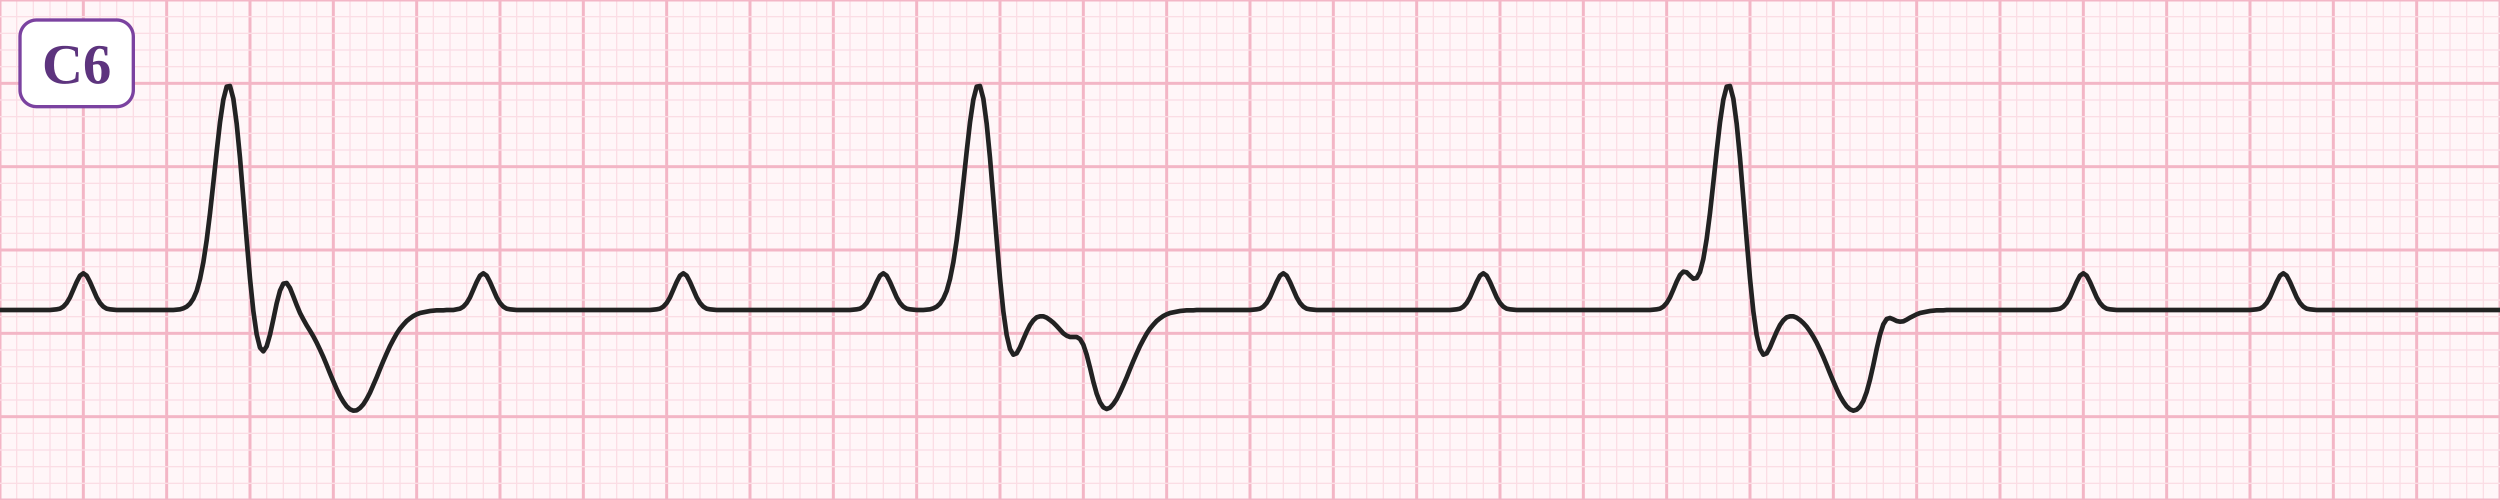
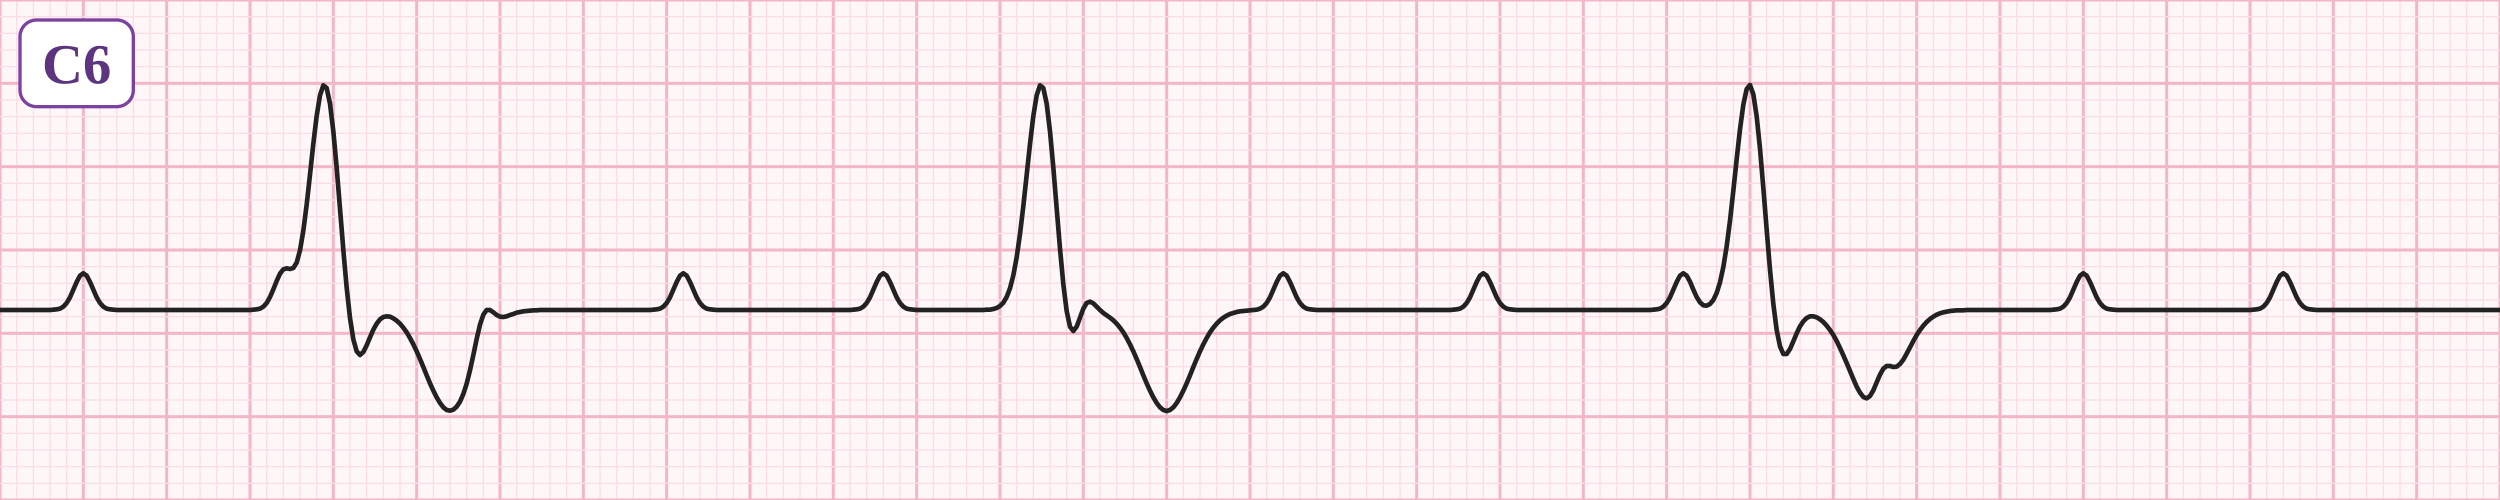
<svg xmlns="http://www.w3.org/2000/svg" viewBox="0 0 750 150" role="img" aria-label="ECG strip C6">
  <rect x="0" y="0" width="750" height="150" fill="#fff6f8" />
  <line x1="0" y1="0" x2="0" y2="150" stroke="#f3b6c6" stroke-width="0.9" />
  <line x1="5" y1="0" x2="5" y2="150" stroke="#fbdde5" stroke-width="0.4" />
  <line x1="10" y1="0" x2="10" y2="150" stroke="#fbdde5" stroke-width="0.4" />
  <line x1="15" y1="0" x2="15" y2="150" stroke="#fbdde5" stroke-width="0.4" />
  <line x1="20" y1="0" x2="20" y2="150" stroke="#fbdde5" stroke-width="0.4" />
  <line x1="25" y1="0" x2="25" y2="150" stroke="#f3b6c6" stroke-width="0.9" />
  <line x1="30" y1="0" x2="30" y2="150" stroke="#fbdde5" stroke-width="0.4" />
  <line x1="35" y1="0" x2="35" y2="150" stroke="#fbdde5" stroke-width="0.4" />
  <line x1="40" y1="0" x2="40" y2="150" stroke="#fbdde5" stroke-width="0.4" />
  <line x1="45" y1="0" x2="45" y2="150" stroke="#fbdde5" stroke-width="0.4" />
  <line x1="50" y1="0" x2="50" y2="150" stroke="#f3b6c6" stroke-width="0.9" />
  <line x1="55" y1="0" x2="55" y2="150" stroke="#fbdde5" stroke-width="0.4" />
  <line x1="60" y1="0" x2="60" y2="150" stroke="#fbdde5" stroke-width="0.4" />
  <line x1="65" y1="0" x2="65" y2="150" stroke="#fbdde5" stroke-width="0.4" />
  <line x1="70" y1="0" x2="70" y2="150" stroke="#fbdde5" stroke-width="0.4" />
  <line x1="75" y1="0" x2="75" y2="150" stroke="#f3b6c6" stroke-width="0.9" />
  <line x1="80" y1="0" x2="80" y2="150" stroke="#fbdde5" stroke-width="0.4" />
  <line x1="85" y1="0" x2="85" y2="150" stroke="#fbdde5" stroke-width="0.4" />
  <line x1="90" y1="0" x2="90" y2="150" stroke="#fbdde5" stroke-width="0.4" />
  <line x1="95" y1="0" x2="95" y2="150" stroke="#fbdde5" stroke-width="0.4" />
  <line x1="100" y1="0" x2="100" y2="150" stroke="#f3b6c6" stroke-width="0.9" />
  <line x1="105" y1="0" x2="105" y2="150" stroke="#fbdde5" stroke-width="0.4" />
  <line x1="110" y1="0" x2="110" y2="150" stroke="#fbdde5" stroke-width="0.4" />
  <line x1="115" y1="0" x2="115" y2="150" stroke="#fbdde5" stroke-width="0.4" />
  <line x1="120" y1="0" x2="120" y2="150" stroke="#fbdde5" stroke-width="0.4" />
  <line x1="125" y1="0" x2="125" y2="150" stroke="#f3b6c6" stroke-width="0.9" />
  <line x1="130" y1="0" x2="130" y2="150" stroke="#fbdde5" stroke-width="0.4" />
  <line x1="135" y1="0" x2="135" y2="150" stroke="#fbdde5" stroke-width="0.4" />
  <line x1="140" y1="0" x2="140" y2="150" stroke="#fbdde5" stroke-width="0.4" />
  <line x1="145" y1="0" x2="145" y2="150" stroke="#fbdde5" stroke-width="0.4" />
  <line x1="150" y1="0" x2="150" y2="150" stroke="#f3b6c6" stroke-width="0.9" />
  <line x1="155" y1="0" x2="155" y2="150" stroke="#fbdde5" stroke-width="0.4" />
  <line x1="160" y1="0" x2="160" y2="150" stroke="#fbdde5" stroke-width="0.4" />
  <line x1="165" y1="0" x2="165" y2="150" stroke="#fbdde5" stroke-width="0.4" />
  <line x1="170" y1="0" x2="170" y2="150" stroke="#fbdde5" stroke-width="0.4" />
  <line x1="175" y1="0" x2="175" y2="150" stroke="#f3b6c6" stroke-width="0.9" />
  <line x1="180" y1="0" x2="180" y2="150" stroke="#fbdde5" stroke-width="0.4" />
  <line x1="185" y1="0" x2="185" y2="150" stroke="#fbdde5" stroke-width="0.4" />
  <line x1="190" y1="0" x2="190" y2="150" stroke="#fbdde5" stroke-width="0.4" />
  <line x1="195" y1="0" x2="195" y2="150" stroke="#fbdde5" stroke-width="0.4" />
  <line x1="200" y1="0" x2="200" y2="150" stroke="#f3b6c6" stroke-width="0.9" />
  <line x1="205" y1="0" x2="205" y2="150" stroke="#fbdde5" stroke-width="0.4" />
  <line x1="210" y1="0" x2="210" y2="150" stroke="#fbdde5" stroke-width="0.4" />
  <line x1="215" y1="0" x2="215" y2="150" stroke="#fbdde5" stroke-width="0.4" />
  <line x1="220" y1="0" x2="220" y2="150" stroke="#fbdde5" stroke-width="0.4" />
  <line x1="225" y1="0" x2="225" y2="150" stroke="#f3b6c6" stroke-width="0.9" />
  <line x1="230" y1="0" x2="230" y2="150" stroke="#fbdde5" stroke-width="0.4" />
  <line x1="235" y1="0" x2="235" y2="150" stroke="#fbdde5" stroke-width="0.4" />
  <line x1="240" y1="0" x2="240" y2="150" stroke="#fbdde5" stroke-width="0.4" />
  <line x1="245" y1="0" x2="245" y2="150" stroke="#fbdde5" stroke-width="0.4" />
  <line x1="250" y1="0" x2="250" y2="150" stroke="#f3b6c6" stroke-width="0.9" />
  <line x1="255" y1="0" x2="255" y2="150" stroke="#fbdde5" stroke-width="0.4" />
  <line x1="260" y1="0" x2="260" y2="150" stroke="#fbdde5" stroke-width="0.4" />
  <line x1="265" y1="0" x2="265" y2="150" stroke="#fbdde5" stroke-width="0.4" />
  <line x1="270" y1="0" x2="270" y2="150" stroke="#fbdde5" stroke-width="0.4" />
  <line x1="275" y1="0" x2="275" y2="150" stroke="#f3b6c6" stroke-width="0.9" />
  <line x1="280" y1="0" x2="280" y2="150" stroke="#fbdde5" stroke-width="0.4" />
  <line x1="285" y1="0" x2="285" y2="150" stroke="#fbdde5" stroke-width="0.4" />
  <line x1="290" y1="0" x2="290" y2="150" stroke="#fbdde5" stroke-width="0.4" />
  <line x1="295" y1="0" x2="295" y2="150" stroke="#fbdde5" stroke-width="0.4" />
  <line x1="300" y1="0" x2="300" y2="150" stroke="#f3b6c6" stroke-width="0.9" />
  <line x1="305" y1="0" x2="305" y2="150" stroke="#fbdde5" stroke-width="0.4" />
  <line x1="310" y1="0" x2="310" y2="150" stroke="#fbdde5" stroke-width="0.4" />
  <line x1="315" y1="0" x2="315" y2="150" stroke="#fbdde5" stroke-width="0.4" />
  <line x1="320" y1="0" x2="320" y2="150" stroke="#fbdde5" stroke-width="0.4" />
  <line x1="325" y1="0" x2="325" y2="150" stroke="#f3b6c6" stroke-width="0.9" />
  <line x1="330" y1="0" x2="330" y2="150" stroke="#fbdde5" stroke-width="0.4" />
  <line x1="335" y1="0" x2="335" y2="150" stroke="#fbdde5" stroke-width="0.4" />
  <line x1="340" y1="0" x2="340" y2="150" stroke="#fbdde5" stroke-width="0.4" />
  <line x1="345" y1="0" x2="345" y2="150" stroke="#fbdde5" stroke-width="0.4" />
  <line x1="350" y1="0" x2="350" y2="150" stroke="#f3b6c6" stroke-width="0.9" />
  <line x1="355" y1="0" x2="355" y2="150" stroke="#fbdde5" stroke-width="0.4" />
  <line x1="360" y1="0" x2="360" y2="150" stroke="#fbdde5" stroke-width="0.4" />
  <line x1="365" y1="0" x2="365" y2="150" stroke="#fbdde5" stroke-width="0.4" />
  <line x1="370" y1="0" x2="370" y2="150" stroke="#fbdde5" stroke-width="0.4" />
  <line x1="375" y1="0" x2="375" y2="150" stroke="#f3b6c6" stroke-width="0.9" />
  <line x1="380" y1="0" x2="380" y2="150" stroke="#fbdde5" stroke-width="0.4" />
  <line x1="385" y1="0" x2="385" y2="150" stroke="#fbdde5" stroke-width="0.4" />
  <line x1="390" y1="0" x2="390" y2="150" stroke="#fbdde5" stroke-width="0.4" />
  <line x1="395" y1="0" x2="395" y2="150" stroke="#fbdde5" stroke-width="0.4" />
  <line x1="400" y1="0" x2="400" y2="150" stroke="#f3b6c6" stroke-width="0.9" />
  <line x1="405" y1="0" x2="405" y2="150" stroke="#fbdde5" stroke-width="0.4" />
  <line x1="410" y1="0" x2="410" y2="150" stroke="#fbdde5" stroke-width="0.4" />
  <line x1="415" y1="0" x2="415" y2="150" stroke="#fbdde5" stroke-width="0.4" />
  <line x1="420" y1="0" x2="420" y2="150" stroke="#fbdde5" stroke-width="0.4" />
  <line x1="425" y1="0" x2="425" y2="150" stroke="#f3b6c6" stroke-width="0.9" />
  <line x1="430" y1="0" x2="430" y2="150" stroke="#fbdde5" stroke-width="0.4" />
  <line x1="435" y1="0" x2="435" y2="150" stroke="#fbdde5" stroke-width="0.4" />
  <line x1="440" y1="0" x2="440" y2="150" stroke="#fbdde5" stroke-width="0.4" />
  <line x1="445" y1="0" x2="445" y2="150" stroke="#fbdde5" stroke-width="0.4" />
  <line x1="450" y1="0" x2="450" y2="150" stroke="#f3b6c6" stroke-width="0.9" />
  <line x1="455" y1="0" x2="455" y2="150" stroke="#fbdde5" stroke-width="0.4" />
  <line x1="460" y1="0" x2="460" y2="150" stroke="#fbdde5" stroke-width="0.4" />
  <line x1="465" y1="0" x2="465" y2="150" stroke="#fbdde5" stroke-width="0.4" />
  <line x1="470" y1="0" x2="470" y2="150" stroke="#fbdde5" stroke-width="0.4" />
  <line x1="475" y1="0" x2="475" y2="150" stroke="#f3b6c6" stroke-width="0.9" />
  <line x1="480" y1="0" x2="480" y2="150" stroke="#fbdde5" stroke-width="0.4" />
  <line x1="485" y1="0" x2="485" y2="150" stroke="#fbdde5" stroke-width="0.4" />
  <line x1="490" y1="0" x2="490" y2="150" stroke="#fbdde5" stroke-width="0.4" />
  <line x1="495" y1="0" x2="495" y2="150" stroke="#fbdde5" stroke-width="0.4" />
  <line x1="500" y1="0" x2="500" y2="150" stroke="#f3b6c6" stroke-width="0.9" />
  <line x1="505" y1="0" x2="505" y2="150" stroke="#fbdde5" stroke-width="0.4" />
  <line x1="510" y1="0" x2="510" y2="150" stroke="#fbdde5" stroke-width="0.4" />
  <line x1="515" y1="0" x2="515" y2="150" stroke="#fbdde5" stroke-width="0.4" />
  <line x1="520" y1="0" x2="520" y2="150" stroke="#fbdde5" stroke-width="0.4" />
  <line x1="525" y1="0" x2="525" y2="150" stroke="#f3b6c6" stroke-width="0.9" />
  <line x1="530" y1="0" x2="530" y2="150" stroke="#fbdde5" stroke-width="0.4" />
  <line x1="535" y1="0" x2="535" y2="150" stroke="#fbdde5" stroke-width="0.4" />
  <line x1="540" y1="0" x2="540" y2="150" stroke="#fbdde5" stroke-width="0.4" />
  <line x1="545" y1="0" x2="545" y2="150" stroke="#fbdde5" stroke-width="0.4" />
  <line x1="550" y1="0" x2="550" y2="150" stroke="#f3b6c6" stroke-width="0.9" />
  <line x1="555" y1="0" x2="555" y2="150" stroke="#fbdde5" stroke-width="0.4" />
  <line x1="560" y1="0" x2="560" y2="150" stroke="#fbdde5" stroke-width="0.4" />
  <line x1="565" y1="0" x2="565" y2="150" stroke="#fbdde5" stroke-width="0.4" />
  <line x1="570" y1="0" x2="570" y2="150" stroke="#fbdde5" stroke-width="0.4" />
  <line x1="575" y1="0" x2="575" y2="150" stroke="#f3b6c6" stroke-width="0.9" />
  <line x1="580" y1="0" x2="580" y2="150" stroke="#fbdde5" stroke-width="0.4" />
  <line x1="585" y1="0" x2="585" y2="150" stroke="#fbdde5" stroke-width="0.4" />
  <line x1="590" y1="0" x2="590" y2="150" stroke="#fbdde5" stroke-width="0.4" />
  <line x1="595" y1="0" x2="595" y2="150" stroke="#fbdde5" stroke-width="0.4" />
  <line x1="600" y1="0" x2="600" y2="150" stroke="#f3b6c6" stroke-width="0.9" />
  <line x1="605" y1="0" x2="605" y2="150" stroke="#fbdde5" stroke-width="0.4" />
  <line x1="610" y1="0" x2="610" y2="150" stroke="#fbdde5" stroke-width="0.4" />
  <line x1="615" y1="0" x2="615" y2="150" stroke="#fbdde5" stroke-width="0.4" />
  <line x1="620" y1="0" x2="620" y2="150" stroke="#fbdde5" stroke-width="0.4" />
  <line x1="625" y1="0" x2="625" y2="150" stroke="#f3b6c6" stroke-width="0.9" />
  <line x1="630" y1="0" x2="630" y2="150" stroke="#fbdde5" stroke-width="0.4" />
  <line x1="635" y1="0" x2="635" y2="150" stroke="#fbdde5" stroke-width="0.4" />
  <line x1="640" y1="0" x2="640" y2="150" stroke="#fbdde5" stroke-width="0.4" />
  <line x1="645" y1="0" x2="645" y2="150" stroke="#fbdde5" stroke-width="0.4" />
  <line x1="650" y1="0" x2="650" y2="150" stroke="#f3b6c6" stroke-width="0.9" />
  <line x1="655" y1="0" x2="655" y2="150" stroke="#fbdde5" stroke-width="0.4" />
  <line x1="660" y1="0" x2="660" y2="150" stroke="#fbdde5" stroke-width="0.4" />
  <line x1="665" y1="0" x2="665" y2="150" stroke="#fbdde5" stroke-width="0.4" />
  <line x1="670" y1="0" x2="670" y2="150" stroke="#fbdde5" stroke-width="0.4" />
  <line x1="675" y1="0" x2="675" y2="150" stroke="#f3b6c6" stroke-width="0.9" />
  <line x1="680" y1="0" x2="680" y2="150" stroke="#fbdde5" stroke-width="0.4" />
  <line x1="685" y1="0" x2="685" y2="150" stroke="#fbdde5" stroke-width="0.4" />
  <line x1="690" y1="0" x2="690" y2="150" stroke="#fbdde5" stroke-width="0.4" />
  <line x1="695" y1="0" x2="695" y2="150" stroke="#fbdde5" stroke-width="0.4" />
  <line x1="700" y1="0" x2="700" y2="150" stroke="#f3b6c6" stroke-width="0.9" />
  <line x1="705" y1="0" x2="705" y2="150" stroke="#fbdde5" stroke-width="0.4" />
  <line x1="710" y1="0" x2="710" y2="150" stroke="#fbdde5" stroke-width="0.4" />
  <line x1="715" y1="0" x2="715" y2="150" stroke="#fbdde5" stroke-width="0.4" />
  <line x1="720" y1="0" x2="720" y2="150" stroke="#fbdde5" stroke-width="0.4" />
  <line x1="725" y1="0" x2="725" y2="150" stroke="#f3b6c6" stroke-width="0.9" />
  <line x1="730" y1="0" x2="730" y2="150" stroke="#fbdde5" stroke-width="0.4" />
  <line x1="735" y1="0" x2="735" y2="150" stroke="#fbdde5" stroke-width="0.4" />
  <line x1="740" y1="0" x2="740" y2="150" stroke="#fbdde5" stroke-width="0.4" />
  <line x1="745" y1="0" x2="745" y2="150" stroke="#fbdde5" stroke-width="0.4" />
  <line x1="750" y1="0" x2="750" y2="150" stroke="#f3b6c6" stroke-width="0.9" />
  <line x1="0" y1="0" x2="750" y2="0" stroke="#f3b6c6" stroke-width="0.9" />
  <line x1="0" y1="5" x2="750" y2="5" stroke="#fbdde5" stroke-width="0.4" />
  <line x1="0" y1="10" x2="750" y2="10" stroke="#fbdde5" stroke-width="0.4" />
  <line x1="0" y1="15" x2="750" y2="15" stroke="#fbdde5" stroke-width="0.4" />
  <line x1="0" y1="20" x2="750" y2="20" stroke="#fbdde5" stroke-width="0.4" />
  <line x1="0" y1="25" x2="750" y2="25" stroke="#f3b6c6" stroke-width="0.9" />
  <line x1="0" y1="30" x2="750" y2="30" stroke="#fbdde5" stroke-width="0.4" />
  <line x1="0" y1="35" x2="750" y2="35" stroke="#fbdde5" stroke-width="0.4" />
  <line x1="0" y1="40" x2="750" y2="40" stroke="#fbdde5" stroke-width="0.4" />
  <line x1="0" y1="45" x2="750" y2="45" stroke="#fbdde5" stroke-width="0.4" />
  <line x1="0" y1="50" x2="750" y2="50" stroke="#f3b6c6" stroke-width="0.9" />
  <line x1="0" y1="55" x2="750" y2="55" stroke="#fbdde5" stroke-width="0.4" />
  <line x1="0" y1="60" x2="750" y2="60" stroke="#fbdde5" stroke-width="0.4" />
  <line x1="0" y1="65" x2="750" y2="65" stroke="#fbdde5" stroke-width="0.4" />
  <line x1="0" y1="70" x2="750" y2="70" stroke="#fbdde5" stroke-width="0.4" />
  <line x1="0" y1="75" x2="750" y2="75" stroke="#f3b6c6" stroke-width="0.9" />
  <line x1="0" y1="80" x2="750" y2="80" stroke="#fbdde5" stroke-width="0.4" />
  <line x1="0" y1="85" x2="750" y2="85" stroke="#fbdde5" stroke-width="0.4" />
  <line x1="0" y1="90" x2="750" y2="90" stroke="#fbdde5" stroke-width="0.4" />
  <line x1="0" y1="95" x2="750" y2="95" stroke="#fbdde5" stroke-width="0.4" />
  <line x1="0" y1="100" x2="750" y2="100" stroke="#f3b6c6" stroke-width="0.9" />
  <line x1="0" y1="105" x2="750" y2="105" stroke="#fbdde5" stroke-width="0.4" />
  <line x1="0" y1="110" x2="750" y2="110" stroke="#fbdde5" stroke-width="0.4" />
  <line x1="0" y1="115" x2="750" y2="115" stroke="#fbdde5" stroke-width="0.4" />
  <line x1="0" y1="120" x2="750" y2="120" stroke="#fbdde5" stroke-width="0.4" />
  <line x1="0" y1="125" x2="750" y2="125" stroke="#f3b6c6" stroke-width="0.9" />
  <line x1="0" y1="130" x2="750" y2="130" stroke="#fbdde5" stroke-width="0.4" />
  <line x1="0" y1="135" x2="750" y2="135" stroke="#fbdde5" stroke-width="0.4" />
  <line x1="0" y1="140" x2="750" y2="140" stroke="#fbdde5" stroke-width="0.4" />
  <line x1="0" y1="145" x2="750" y2="145" stroke="#fbdde5" stroke-width="0.4" />
  <line x1="0" y1="150" x2="750" y2="150" stroke="#f3b6c6" stroke-width="0.9" />
-   <path d="M0,93.0 L1,93.0 L2,93.0 L3,93.0 L4,93.0 L5,93.0 L6,93.0 L7,93.0 L8,93.0 L9,93.0 L10,93.0 L11,93.0 L12,93.0 L13,93.0 L14,93.0 L15,93.0 L16,92.9 L17,92.8 L18,92.6 L19,92.0 L20,90.9 L21,89.2 L22,86.9 L23,84.6 L24,82.7 L25,82.0 L26,82.7 L27,84.6 L28,86.9 L29,89.2 L30,90.9 L31,92.0 L32,92.6 L33,92.8 L34,92.9 L35,93.0 L36,93.0 L37,93.0 L38,93.0 L39,93.0 L40,93.0 L41,93.0 L42,93.0 L43,93.0 L44,93.0 L45,93.0 L46,93.0 L47,93.0 L48,93.0 L49,93.0 L50,93.0 L51,93.0 L52,93.0 L53,92.9 L54,92.8 L55,92.5 L56,92.0 L57,91.1 L58,89.6 L59,87.3 L60,83.7 L61,78.7 L62,72.1 L63,64.0 L64,54.9 L65,45.5 L66,36.7 L67,29.9 L68,26.0 L69,25.8 L70,29.6 L71,37.1 L72,47.4 L73,59.5 L74,72.0 L75,83.6 L76,93.3 L77,100.3 L78,104.3 L79,105.4 L80,103.9 L81,100.4 L82,95.8 L83,91.0 L84,87.2 L85,85.1 L86,84.9 L87,86.4 L88,88.9 L89,91.5 L90,93.9 L91,95.8 L92,97.6 L93,99.2 L94,100.9 L95,102.8 L96,104.9 L97,107.1 L98,109.5 L99,112.0 L100,114.4 L101,116.7 L102,118.8 L103,120.5 L104,121.9 L105,122.8 L106,123.2 L107,123.1 L108,122.4 L109,121.3 L110,119.7 L111,117.8 L112,115.5 L113,113.2 L114,110.7 L115,108.3 L116,106.0 L117,103.8 L118,101.9 L119,100.1 L120,98.6 L121,97.4 L122,96.3 L123,95.5 L124,94.8 L125,94.3 L126,93.9 L127,93.7 L128,93.5 L129,93.3 L130,93.2 L131,93.1 L132,93.1 L133,93.1 L134,93.0 L135,93.0 L136,93.0 L137,92.8 L138,92.6 L139,92.0 L140,90.9 L141,89.2 L142,86.9 L143,84.6 L144,82.7 L145,82.0 L146,82.7 L147,84.6 L148,86.9 L149,89.2 L150,90.9 L151,92.0 L152,92.6 L153,92.8 L154,92.9 L155,93.0 L156,93.0 L157,93.0 L158,93.0 L159,93.0 L160,93.0 L161,93.0 L162,93.0 L163,93.0 L164,93.0 L165,93.0 L166,93.0 L167,93.0 L168,93.0 L169,93.0 L170,93.0 L171,93.0 L172,93.0 L173,93.0 L174,93.0 L175,93.0 L176,93.0 L177,93.0 L178,93.0 L179,93.0 L180,93.0 L181,93.0 L182,93.0 L183,93.0 L184,93.0 L185,93.0 L186,93.0 L187,93.0 L188,93.0 L189,93.0 L190,93.0 L191,93.0 L192,93.0 L193,93.0 L194,93.0 L195,93.0 L196,92.9 L197,92.8 L198,92.6 L199,92.0 L200,90.9 L201,89.2 L202,86.9 L203,84.6 L204,82.7 L205,82.0 L206,82.7 L207,84.6 L208,86.9 L209,89.2 L210,90.9 L211,92.0 L212,92.6 L213,92.8 L214,92.9 L215,93.0 L216,93.0 L217,93.0 L218,93.0 L219,93.0 L220,93.0 L221,93.0 L222,93.0 L223,93.0 L224,93.0 L225,93.0 L226,93.0 L227,93.0 L228,93.0 L229,93.0 L230,93.0 L231,93.0 L232,93.0 L233,93.0 L234,93.0 L235,93.0 L236,93.0 L237,93.0 L238,93.0 L239,93.0 L240,93.0 L241,93.0 L242,93.0 L243,93.0 L244,93.0 L245,93.0 L246,93.0 L247,93.0 L248,93.0 L249,93.0 L250,93.0 L251,93.0 L252,93.0 L253,93.0 L254,93.0 L255,93.0 L256,92.9 L257,92.8 L258,92.6 L259,92.0 L260,90.9 L261,89.2 L262,86.9 L263,84.6 L264,82.7 L265,82.0 L266,82.7 L267,84.6 L268,86.9 L269,89.2 L270,90.9 L271,92.0 L272,92.6 L273,92.8 L274,92.9 L275,93.0 L276,93.0 L277,93.0 L278,92.9 L279,92.8 L280,92.5 L281,92.0 L282,91.1 L283,89.6 L284,87.3 L285,83.7 L286,78.7 L287,72.1 L288,64.0 L289,54.9 L290,45.5 L291,36.7 L292,29.9 L293,26.0 L294,25.8 L295,29.6 L296,37.1 L297,47.4 L298,59.5 L299,72.0 L300,83.6 L301,93.4 L302,100.5 L303,104.7 L304,106.4 L305,106.0 L306,104.2 L307,101.8 L308,99.5 L309,97.5 L310,96.1 L311,95.2 L312,94.9 L313,94.9 L314,95.3 L315,96.0 L316,96.8 L317,97.8 L318,98.9 L319,100.0 L320,100.7 L321,101.1 L322,101.1 L323,101.1 L324,101.7 L325,103.4 L326,106.4 L327,110.3 L328,114.5 L329,118.1 L330,120.7 L331,122.2 L332,122.7 L333,122.3 L334,121.2 L335,119.7 L336,117.7 L337,115.5 L338,113.2 L339,110.7 L340,108.3 L341,106.0 L342,103.8 L343,101.9 L344,100.1 L345,98.6 L346,97.4 L347,96.3 L348,95.5 L349,94.8 L350,94.3 L351,93.9 L352,93.7 L353,93.5 L354,93.3 L355,93.2 L356,93.1 L357,93.1 L358,93.1 L359,93.0 L360,93.0 L361,93.0 L362,93.0 L363,93.0 L364,93.0 L365,93.0 L366,93.0 L367,93.0 L368,93.0 L369,93.0 L370,93.0 L371,93.0 L372,93.0 L373,93.0 L374,93.0 L375,93.0 L376,92.9 L377,92.8 L378,92.6 L379,92.0 L380,90.9 L381,89.2 L382,86.9 L383,84.6 L384,82.7 L385,82.0 L386,82.7 L387,84.6 L388,86.9 L389,89.2 L390,90.9 L391,92.0 L392,92.6 L393,92.8 L394,92.9 L395,93.0 L396,93.0 L397,93.0 L398,93.0 L399,93.0 L400,93.0 L401,93.0 L402,93.0 L403,93.0 L404,93.0 L405,93.0 L406,93.0 L407,93.0 L408,93.0 L409,93.0 L410,93.0 L411,93.0 L412,93.0 L413,93.0 L414,93.0 L415,93.0 L416,93.0 L417,93.0 L418,93.0 L419,93.0 L420,93.0 L421,93.0 L422,93.0 L423,93.0 L424,93.0 L425,93.0 L426,93.0 L427,93.0 L428,93.0 L429,93.0 L430,93.0 L431,93.0 L432,93.0 L433,93.0 L434,93.0 L435,93.0 L436,92.9 L437,92.8 L438,92.6 L439,92.0 L440,90.9 L441,89.2 L442,86.9 L443,84.6 L444,82.7 L445,82.0 L446,82.7 L447,84.6 L448,86.9 L449,89.2 L450,90.9 L451,92.0 L452,92.6 L453,92.8 L454,92.9 L455,93.0 L456,93.0 L457,93.0 L458,93.0 L459,93.0 L460,93.0 L461,93.0 L462,93.0 L463,93.0 L464,93.0 L465,93.0 L466,93.0 L467,93.0 L468,93.0 L469,93.0 L470,93.0 L471,93.0 L472,93.0 L473,93.0 L474,93.0 L475,93.0 L476,93.0 L477,93.0 L478,93.0 L479,93.0 L480,93.0 L481,93.0 L482,93.0 L483,93.0 L484,93.0 L485,93.0 L486,93.0 L487,93.0 L488,93.0 L489,93.0 L490,93.0 L491,93.0 L492,93.0 L493,93.0 L494,93.0 L495,93.0 L496,92.9 L497,92.8 L498,92.6 L499,92.0 L500,90.9 L501,89.2 L502,86.9 L503,84.5 L504,82.5 L505,81.5 L506,81.7 L507,82.7 L508,83.6 L509,83.4 L510,81.6 L511,77.7 L512,71.7 L513,63.9 L514,54.8 L515,45.4 L516,36.7 L517,29.9 L518,26.0 L519,25.8 L520,29.6 L521,37.1 L522,47.4 L523,59.5 L524,72.0 L525,83.6 L526,93.4 L527,100.5 L528,104.7 L529,106.4 L530,106.0 L531,104.2 L532,101.8 L533,99.5 L534,97.5 L535,96.1 L536,95.2 L537,94.9 L538,94.9 L539,95.3 L540,96.0 L541,96.9 L542,98.0 L543,99.4 L544,101.0 L545,102.8 L546,104.9 L547,107.1 L548,109.5 L549,112.0 L550,114.4 L551,116.7 L552,118.8 L553,120.5 L554,121.9 L555,122.8 L556,123.2 L557,122.9 L558,122.0 L559,120.3 L560,117.6 L561,113.9 L562,109.5 L563,104.7 L564,100.4 L565,97.3 L566,95.7 L567,95.4 L568,95.8 L569,96.3 L570,96.5 L571,96.4 L572,95.9 L573,95.3 L574,94.8 L575,94.3 L576,93.9 L577,93.7 L578,93.5 L579,93.3 L580,93.2 L581,93.1 L582,93.1 L583,93.1 L584,93.0 L585,93.0 L586,93.0 L587,93.0 L588,93.0 L589,93.0 L590,93.0 L591,93.0 L592,93.0 L593,93.0 L594,93.0 L595,93.0 L596,93.0 L597,93.0 L598,93.0 L599,93.0 L600,93.0 L601,93.0 L602,93.0 L603,93.0 L604,93.0 L605,93.0 L606,93.0 L607,93.0 L608,93.0 L609,93.0 L610,93.0 L611,93.0 L612,93.0 L613,93.0 L614,93.0 L615,93.0 L616,92.9 L617,92.8 L618,92.6 L619,92.0 L620,90.9 L621,89.2 L622,86.9 L623,84.6 L624,82.7 L625,82.0 L626,82.7 L627,84.6 L628,86.9 L629,89.2 L630,90.9 L631,92.0 L632,92.6 L633,92.8 L634,92.9 L635,93.0 L636,93.0 L637,93.0 L638,93.0 L639,93.0 L640,93.0 L641,93.0 L642,93.0 L643,93.0 L644,93.0 L645,93.0 L646,93.0 L647,93.0 L648,93.0 L649,93.0 L650,93.0 L651,93.0 L652,93.0 L653,93.0 L654,93.0 L655,93.0 L656,93.0 L657,93.0 L658,93.0 L659,93.0 L660,93.0 L661,93.0 L662,93.0 L663,93.0 L664,93.0 L665,93.0 L666,93.0 L667,93.0 L668,93.0 L669,93.0 L670,93.0 L671,93.0 L672,93.0 L673,93.0 L674,93.0 L675,93.0 L676,92.9 L677,92.8 L678,92.6 L679,92.0 L680,90.9 L681,89.2 L682,86.9 L683,84.6 L684,82.7 L685,82.0 L686,82.7 L687,84.6 L688,86.9 L689,89.2 L690,90.9 L691,92.0 L692,92.6 L693,92.8 L694,92.9 L695,93.0 L696,93.0 L697,93.0 L698,93.0 L699,93.0 L700,93.0 L701,93.0 L702,93.0 L703,93.0 L704,93.0 L705,93.0 L706,93.0 L707,93.0 L708,93.0 L709,93.0 L710,93.0 L711,93.0 L712,93.0 L713,93.0 L714,93.0 L715,93.0 L716,93.0 L717,93.0 L718,93.0 L719,93.0 L720,93.0 L721,93.0 L722,93.0 L723,93.0 L724,93.0 L725,93.0 L726,93.0 L727,93.0 L728,93.0 L729,93.0 L730,93.0 L731,93.0 L732,93.0 L733,93.0 L734,93.0 L735,93.0 L736,93.0 L737,93.0 L738,93.0 L739,93.0 L740,93.0 L741,93.0 L742,93.0 L743,93.0 L744,93.0 L745,93.0 L746,93.0 L747,93.0 L748,93.0 L749,93.0 L750,93.0" fill="none" stroke="#222" stroke-width="1.4" stroke-linejoin="round" />
+   <path d="M0,93.0 L1,93.0 L2,93.0 L3,93.0 L4,93.0 L5,93.0 L6,93.0 L7,93.0 L8,93.0 L9,93.0 L10,93.0 L11,93.0 L12,93.0 L13,93.0 L14,93.0 L15,93.0 L16,92.9 L17,92.8 L18,92.6 L19,92.0 L20,90.9 L21,89.2 L22,86.9 L23,84.6 L24,82.7 L25,82.0 L26,82.7 L27,84.6 L28,86.9 L29,89.2 L30,90.9 L31,92.0 L32,92.6 L33,92.8 L34,92.9 L35,93.0 L36,93.0 L37,93.0 L38,93.0 L39,93.0 L40,93.0 L41,93.0 L42,93.0 L43,93.0 L44,93.0 L45,93.0 L46,93.0 L47,93.0 L48,93.0 L49,93.0 L50,93.0 L51,93.0 L52,93.0 L53,93.0 L54,93.0 L55,93.0 L56,93.0 L57,93.0 L58,93.0 L59,93.0 L60,93.0 L61,93.0 L62,93.0 L63,93.0 L64,93.0 L65,93.0 L66,93.0 L67,93.0 L68,93.0 L69,93.0 L70,93.0 L71,93.0 L72,93.0 L73,93.0 L74,93.0 L75,93.0 L76,92.9 L77,92.8 L78,92.6 L79,92.0 L80,90.9 L81,89.1 L82,86.8 L83,84.3 L84,82.1 L85,80.8 L86,80.5 L87,80.7 L88,80.4 L89,78.8 L90,75.1 L91,69.2 L92,61.4 L93,52.4 L94,43.1 L95,34.8 L96,28.6 L97,25.6 L98,26.4 L99,31.1 L100,39.4 L101,50.3 L102,62.6 L103,75.0 L104,86.3 L105,95.4 L106,101.8 L107,105.4 L108,106.5 L109,105.6 L110,103.6 L111,101.2 L112,98.9 L113,97.1 L114,95.8 L115,95.1 L116,94.9 L117,95.0 L118,95.5 L119,96.2 L120,97.1 L121,98.3 L122,99.7 L123,101.4 L124,103.3 L125,105.4 L126,107.7 L127,110.1 L128,112.6 L129,115.0 L130,117.2 L131,119.2 L132,120.9 L133,122.2 L134,123.0 L135,123.2 L136,122.9 L137,122.0 L138,120.5 L139,118.2 L140,115.1 L141,111.1 L142,106.5 L143,101.7 L144,97.4 L145,94.4 L146,93.0 L147,93.0 L148,93.7 L149,94.5 L150,95.0 L151,95.1 L152,94.9 L153,94.5 L154,94.2 L155,93.8 L156,93.6 L157,93.4 L158,93.3 L159,93.2 L160,93.1 L161,93.1 L162,93.0 L163,93.0 L164,93.0 L165,93.0 L166,93.0 L167,93.0 L168,93.0 L169,93.0 L170,93.0 L171,93.0 L172,93.0 L173,93.0 L174,93.0 L175,93.0 L176,93.0 L177,93.0 L178,93.0 L179,93.0 L180,93.0 L181,93.0 L182,93.0 L183,93.0 L184,93.0 L185,93.0 L186,93.0 L187,93.0 L188,93.0 L189,93.0 L190,93.0 L191,93.0 L192,93.0 L193,93.0 L194,93.0 L195,93.0 L196,92.9 L197,92.8 L198,92.6 L199,92.0 L200,90.9 L201,89.2 L202,86.9 L203,84.6 L204,82.7 L205,82.0 L206,82.7 L207,84.6 L208,86.9 L209,89.2 L210,90.9 L211,92.0 L212,92.6 L213,92.8 L214,92.9 L215,93.0 L216,93.0 L217,93.0 L218,93.0 L219,93.0 L220,93.0 L221,93.0 L222,93.0 L223,93.0 L224,93.0 L225,93.0 L226,93.0 L227,93.0 L228,93.0 L229,93.0 L230,93.0 L231,93.0 L232,93.0 L233,93.0 L234,93.0 L235,93.0 L236,93.0 L237,93.0 L238,93.0 L239,93.0 L240,93.0 L241,93.0 L242,93.0 L243,93.0 L244,93.0 L245,93.0 L246,93.0 L247,93.0 L248,93.0 L249,93.0 L250,93.0 L251,93.0 L252,93.0 L253,93.0 L254,93.0 L255,93.0 L256,92.9 L257,92.8 L258,92.6 L259,92.0 L260,90.9 L261,89.2 L262,86.9 L263,84.6 L264,82.7 L265,82.0 L266,82.7 L267,84.6 L268,86.9 L269,89.2 L270,90.9 L271,92.0 L272,92.6 L273,92.8 L274,92.9 L275,93.0 L276,93.0 L277,93.0 L278,93.0 L279,93.0 L280,93.0 L281,93.0 L282,93.0 L283,93.0 L284,93.0 L285,93.0 L286,93.0 L287,93.0 L288,93.0 L289,93.0 L290,93.0 L291,93.0 L292,93.0 L293,93.0 L294,93.0 L295,93.0 L296,92.9 L297,92.9 L298,92.7 L299,92.4 L300,91.8 L301,90.8 L302,89.1 L303,86.5 L304,82.6 L305,77.2 L306,70.2 L307,61.8 L308,52.5 L309,43.2 L310,34.8 L311,28.6 L312,25.6 L313,26.4 L314,31.1 L315,39.4 L316,50.3 L317,62.5 L318,74.6 L319,85.3 L320,93.3 L321,98.0 L322,99.3 L323,98.0 L324,95.3 L325,92.6 L326,90.9 L327,90.5 L328,91.0 L329,92.0 L330,93.0 L331,93.9 L332,94.6 L333,95.3 L334,96.1 L335,97.1 L336,98.3 L337,99.7 L338,101.4 L339,103.3 L340,105.4 L341,107.7 L342,110.1 L343,112.6 L344,115.0 L345,117.2 L346,119.2 L347,120.9 L348,122.2 L349,123.0 L350,123.3 L351,123.0 L352,122.2 L353,120.9 L354,119.2 L355,117.2 L356,115.0 L357,112.6 L358,110.1 L359,107.7 L360,105.4 L361,103.3 L362,101.4 L363,99.7 L364,98.3 L365,97.1 L366,96.1 L367,95.3 L368,94.7 L369,94.2 L370,93.9 L371,93.6 L372,93.4 L373,93.3 L374,93.2 L375,93.1 L376,93.0 L377,92.9 L378,92.6 L379,92.0 L380,90.9 L381,89.2 L382,86.9 L383,84.6 L384,82.7 L385,82.0 L386,82.7 L387,84.6 L388,86.9 L389,89.2 L390,90.9 L391,92.0 L392,92.6 L393,92.8 L394,92.9 L395,93.0 L396,93.0 L397,93.0 L398,93.0 L399,93.0 L400,93.0 L401,93.0 L402,93.0 L403,93.0 L404,93.0 L405,93.0 L406,93.0 L407,93.0 L408,93.0 L409,93.0 L410,93.0 L411,93.0 L412,93.0 L413,93.0 L414,93.0 L415,93.0 L416,93.0 L417,93.0 L418,93.0 L419,93.0 L420,93.0 L421,93.0 L422,93.0 L423,93.0 L424,93.0 L425,93.0 L426,93.0 L427,93.0 L428,93.0 L429,93.0 L430,93.0 L431,93.0 L432,93.0 L433,93.0 L434,93.0 L435,93.0 L436,92.9 L437,92.8 L438,92.6 L439,92.0 L440,90.9 L441,89.2 L442,86.9 L443,84.6 L444,82.7 L445,82.0 L446,82.7 L447,84.6 L448,86.9 L449,89.2 L450,90.9 L451,92.0 L452,92.6 L453,92.8 L454,92.9 L455,93.0 L456,93.0 L457,93.0 L458,93.0 L459,93.0 L460,93.0 L461,93.0 L462,93.0 L463,93.0 L464,93.0 L465,93.0 L466,93.0 L467,93.0 L468,93.0 L469,93.0 L470,93.0 L471,93.0 L472,93.0 L473,93.0 L474,93.0 L475,93.0 L476,93.0 L477,93.0 L478,93.0 L479,93.0 L480,93.0 L481,93.0 L482,93.0 L483,93.0 L484,93.0 L485,93.0 L486,93.0 L487,93.0 L488,93.0 L489,93.0 L490,93.0 L491,93.0 L492,93.0 L493,93.0 L494,93.0 L495,93.0 L496,92.9 L497,92.8 L498,92.6 L499,92.0 L500,90.9 L501,89.2 L502,86.9 L503,84.6 L504,82.7 L505,82.0 L506,82.7 L507,84.5 L508,86.9 L509,89.1 L510,90.7 L511,91.6 L512,91.7 L513,91.2 L514,90.0 L515,87.9 L516,84.7 L517,80.1 L518,73.9 L519,66.2 L520,57.2 L521,47.8 L522,38.8 L523,31.4 L524,26.7 L525,25.5 L526,28.3 L527,34.9 L528,44.6 L529,56.4 L530,68.9 L531,80.9 L532,91.2 L533,99.0 L534,103.9 L535,106.2 L536,106.2 L537,104.7 L538,102.4 L539,100.0 L540,97.9 L541,96.4 L542,95.4 L543,94.9 L544,94.9 L545,95.2 L546,95.8 L547,96.6 L548,97.7 L549,99.0 L550,100.5 L551,102.3 L552,104.4 L553,106.6 L554,108.9 L555,111.3 L556,113.7 L557,116.0 L558,117.8 L559,119.1 L560,119.5 L561,118.8 L562,117.1 L563,114.7 L564,112.4 L565,110.6 L566,109.8 L567,109.8 L568,110.1 L569,110.0 L570,109.2 L571,107.9 L572,106.1 L573,104.2 L574,102.3 L575,100.5 L576,99.0 L577,97.7 L578,96.6 L579,95.7 L580,95.0 L581,94.4 L582,94.0 L583,93.7 L584,93.5 L585,93.3 L586,93.2 L587,93.1 L588,93.1 L589,93.1 L590,93.0 L591,93.0 L592,93.0 L593,93.0 L594,93.0 L595,93.0 L596,93.0 L597,93.0 L598,93.0 L599,93.0 L600,93.0 L601,93.0 L602,93.0 L603,93.0 L604,93.0 L605,93.0 L606,93.0 L607,93.0 L608,93.0 L609,93.0 L610,93.0 L611,93.0 L612,93.0 L613,93.0 L614,93.0 L615,93.0 L616,92.9 L617,92.8 L618,92.6 L619,92.0 L620,90.9 L621,89.2 L622,86.9 L623,84.6 L624,82.7 L625,82.0 L626,82.7 L627,84.6 L628,86.9 L629,89.2 L630,90.9 L631,92.0 L632,92.6 L633,92.8 L634,92.9 L635,93.0 L636,93.0 L637,93.0 L638,93.0 L639,93.0 L640,93.0 L641,93.0 L642,93.0 L643,93.0 L644,93.0 L645,93.0 L646,93.0 L647,93.0 L648,93.0 L649,93.0 L650,93.0 L651,93.0 L652,93.0 L653,93.0 L654,93.0 L655,93.0 L656,93.0 L657,93.0 L658,93.0 L659,93.0 L660,93.0 L661,93.0 L662,93.0 L663,93.0 L664,93.0 L665,93.0 L666,93.0 L667,93.0 L668,93.0 L669,93.0 L670,93.0 L671,93.0 L672,93.0 L673,93.0 L674,93.0 L675,93.0 L676,92.9 L677,92.8 L678,92.6 L679,92.0 L680,90.9 L681,89.2 L682,86.9 L683,84.6 L684,82.7 L685,82.0 L686,82.7 L687,84.6 L688,86.9 L689,89.2 L690,90.9 L691,92.0 L692,92.6 L693,92.8 L694,92.9 L695,93.0 L696,93.0 L697,93.0 L698,93.0 L699,93.0 L700,93.0 L701,93.0 L702,93.0 L703,93.0 L704,93.0 L705,93.0 L706,93.0 L707,93.0 L708,93.0 L709,93.0 L710,93.0 L711,93.0 L712,93.0 L713,93.0 L714,93.0 L715,93.0 L716,93.0 L717,93.0 L718,93.0 L719,93.0 L720,93.0 L721,93.0 L722,93.0 L723,93.0 L724,93.0 L725,93.0 L726,93.0 L727,93.0 L728,93.0 L729,93.0 L730,93.0 L731,93.0 L732,93.0 L733,93.0 L734,93.0 L735,93.0 L736,93.0 L737,93.0 L738,93.0 L739,93.0 L740,93.0 L741,93.0 L742,93.0 L743,93.0 L744,93.0 L745,93.0 L746,93.0 L747,93.0 L748,93.0 L749,93.0 L750,93.0" fill="none" stroke="#222" stroke-width="1.4" stroke-linejoin="round" />
  <rect x="6" y="6" width="34" height="26" rx="5" fill="#fff" stroke="#7b42a0" />
  <text x="23" y="25" text-anchor="middle" font-size="17" font-weight="800" fill="#5d347e">C6</text>
</svg>
